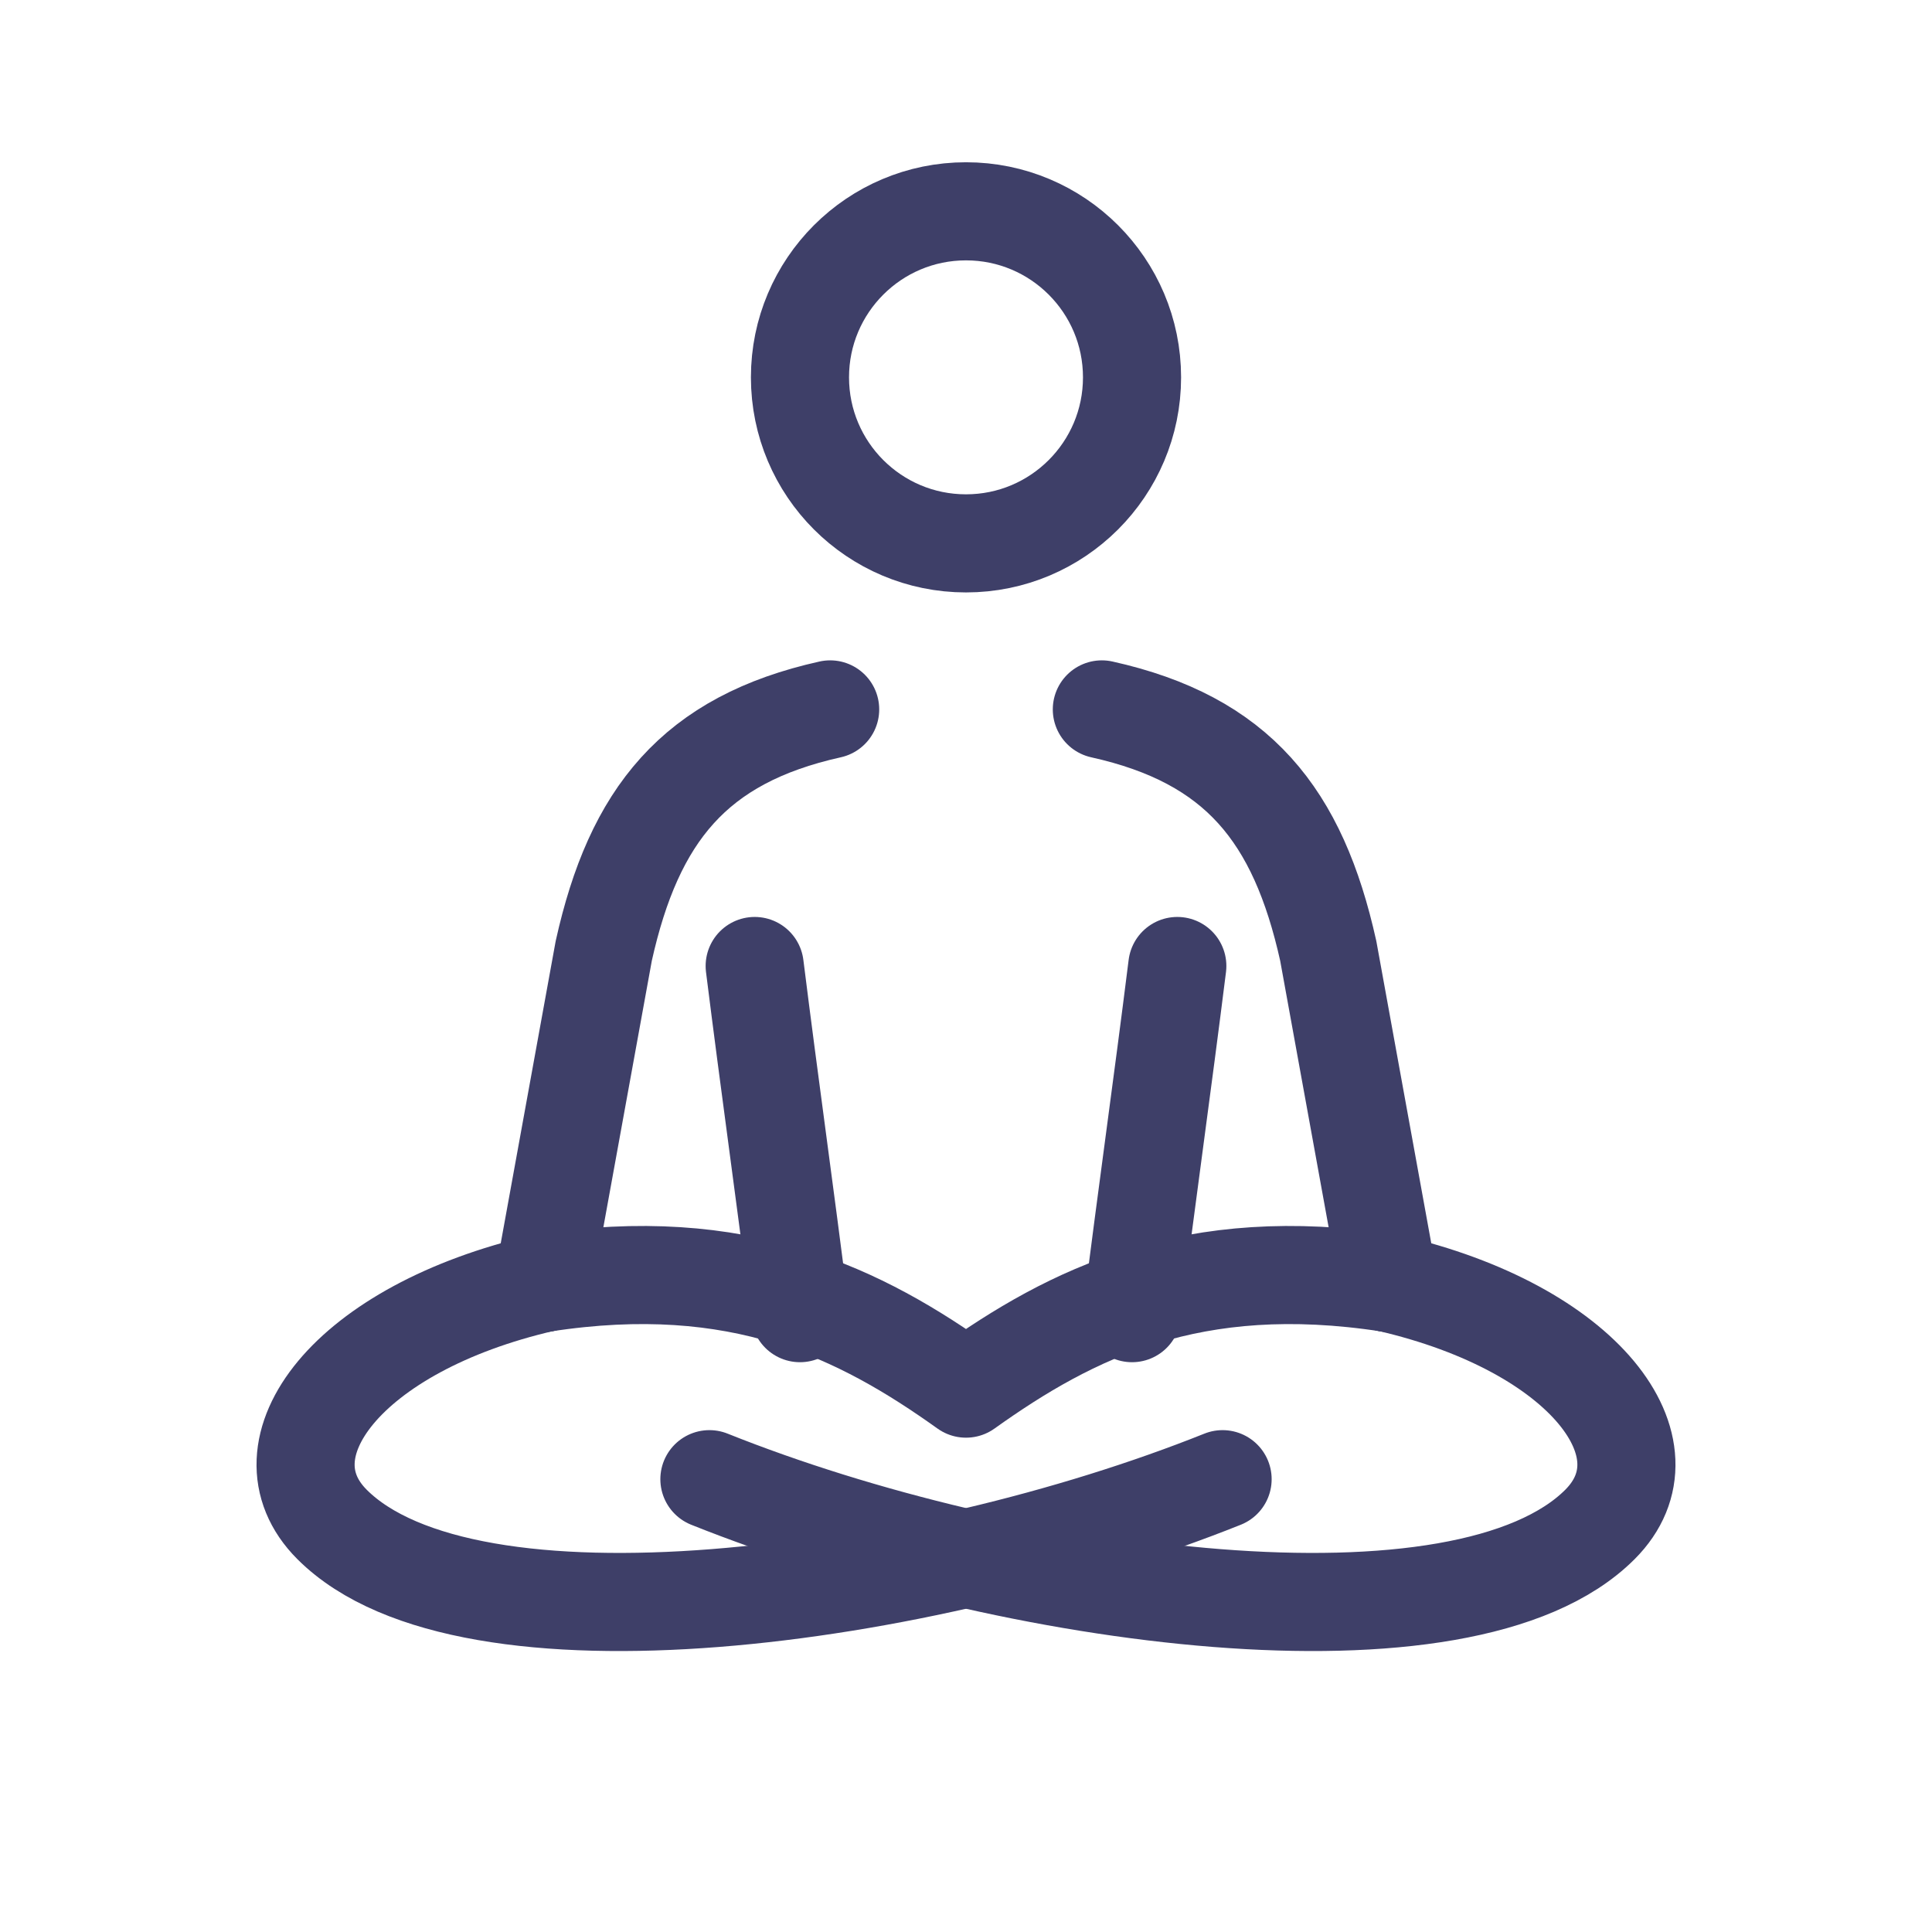
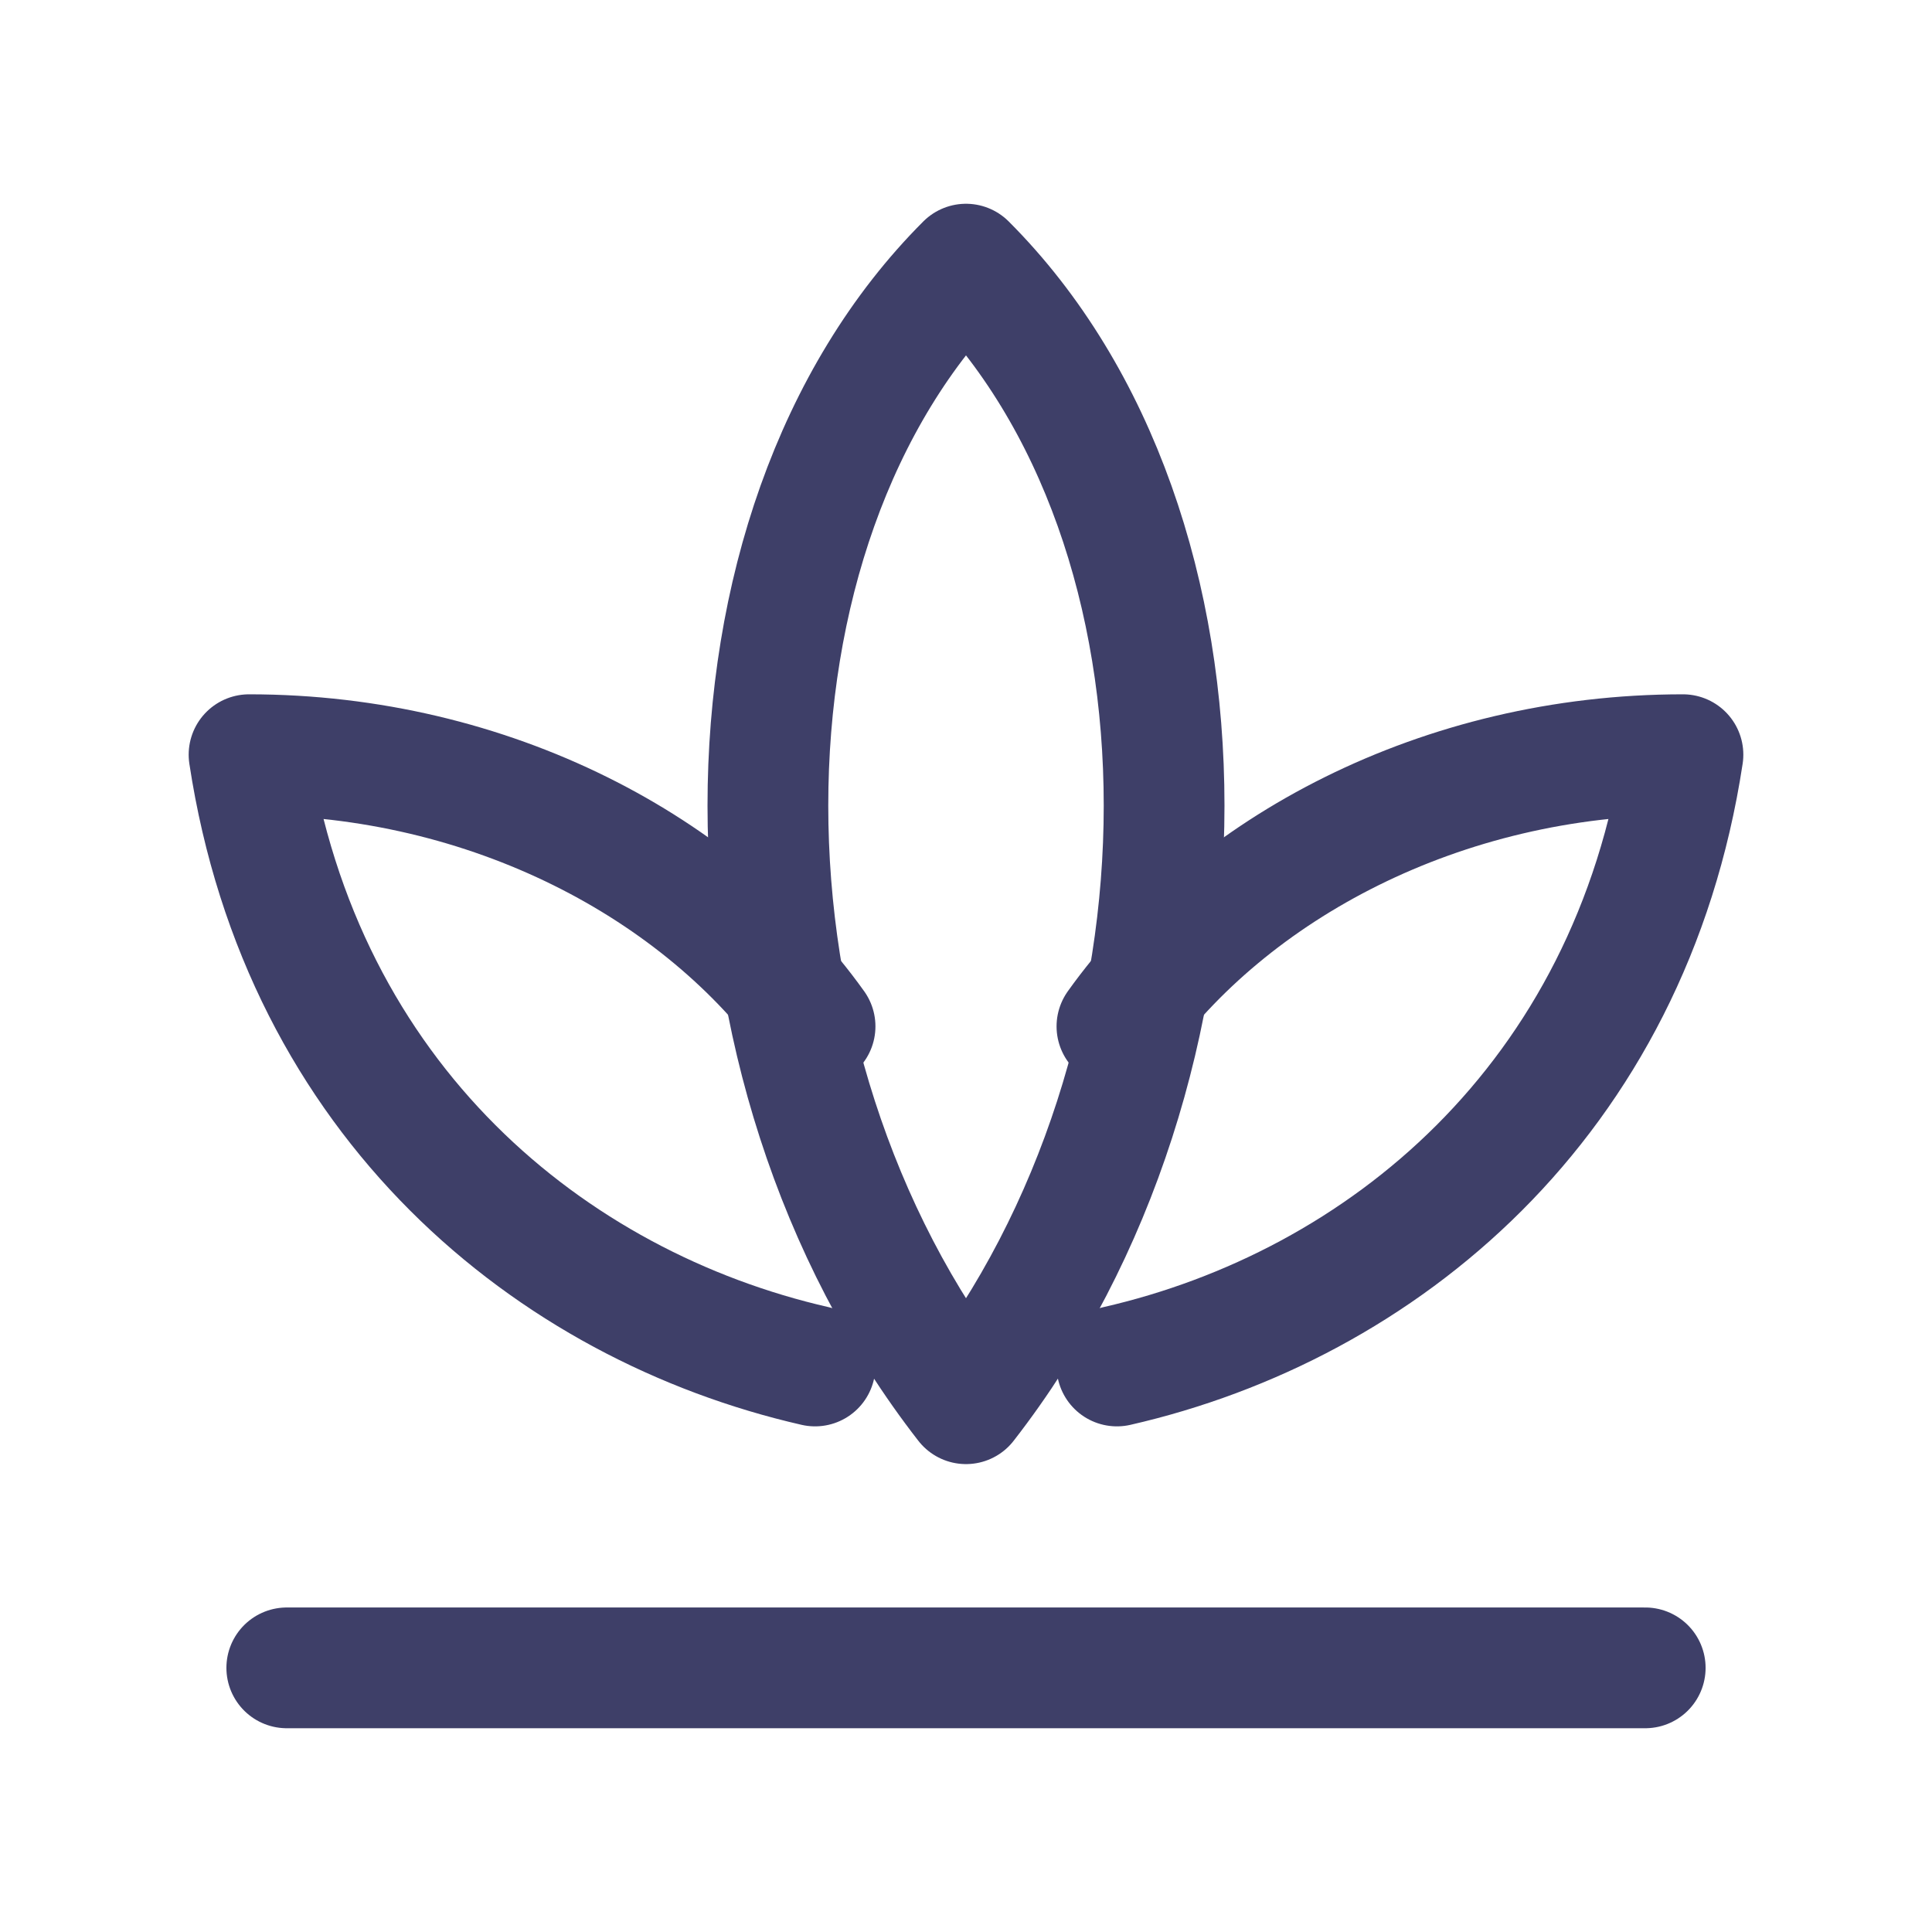
- <svg xmlns="http://www.w3.org/2000/svg" viewBox="0 0 256 256" width="256" height="256" fill="none" stroke="#3E3F68" stroke-width="13" stroke-linecap="round" stroke-linejoin="round">
-   <circle cx="128" cy="50" r="22" />
-   <path d="M110,94 C92,98 84,108 80,126 L72,170" />
-   <path d="M146,94 C164,98 172,108 176,126 L184,170" />
-   <path d="M100,128 C102,144 104,158 106,174" />
-   <path d="M156,128 C154,144 152,158 150,174" />
-   <path d="M72,170 C98,166 114,174 128,184 C142,174 158,166 184,170" />
-   <path d="M72,170 C46,176 34,192 44,202 C62,220 122,212 162,196" />
-   <path d="M184,170 C210,176 222,192 212,202 C194,220 134,212 94,196" />
+ <svg xmlns="http://www.w3.org/2000/svg" viewBox="0 0 256 256" width="256" height="256" fill="none" stroke="#3E3F68" stroke-width="16" stroke-linecap="round" stroke-linejoin="round">
+   <path d="M128,35 C93,70 93,141 128,186 C163,141 163,70 128,35 Z" />
+   <path d="M108,181 C73,173 40,146 33,100 C65,100 93,115 108,136" />
+   <path d="M148,181 C183,173 216,146 223,100 C191,100 163,115 148,136" />
+   <path d="M38,221 L218,221" />
</svg>
